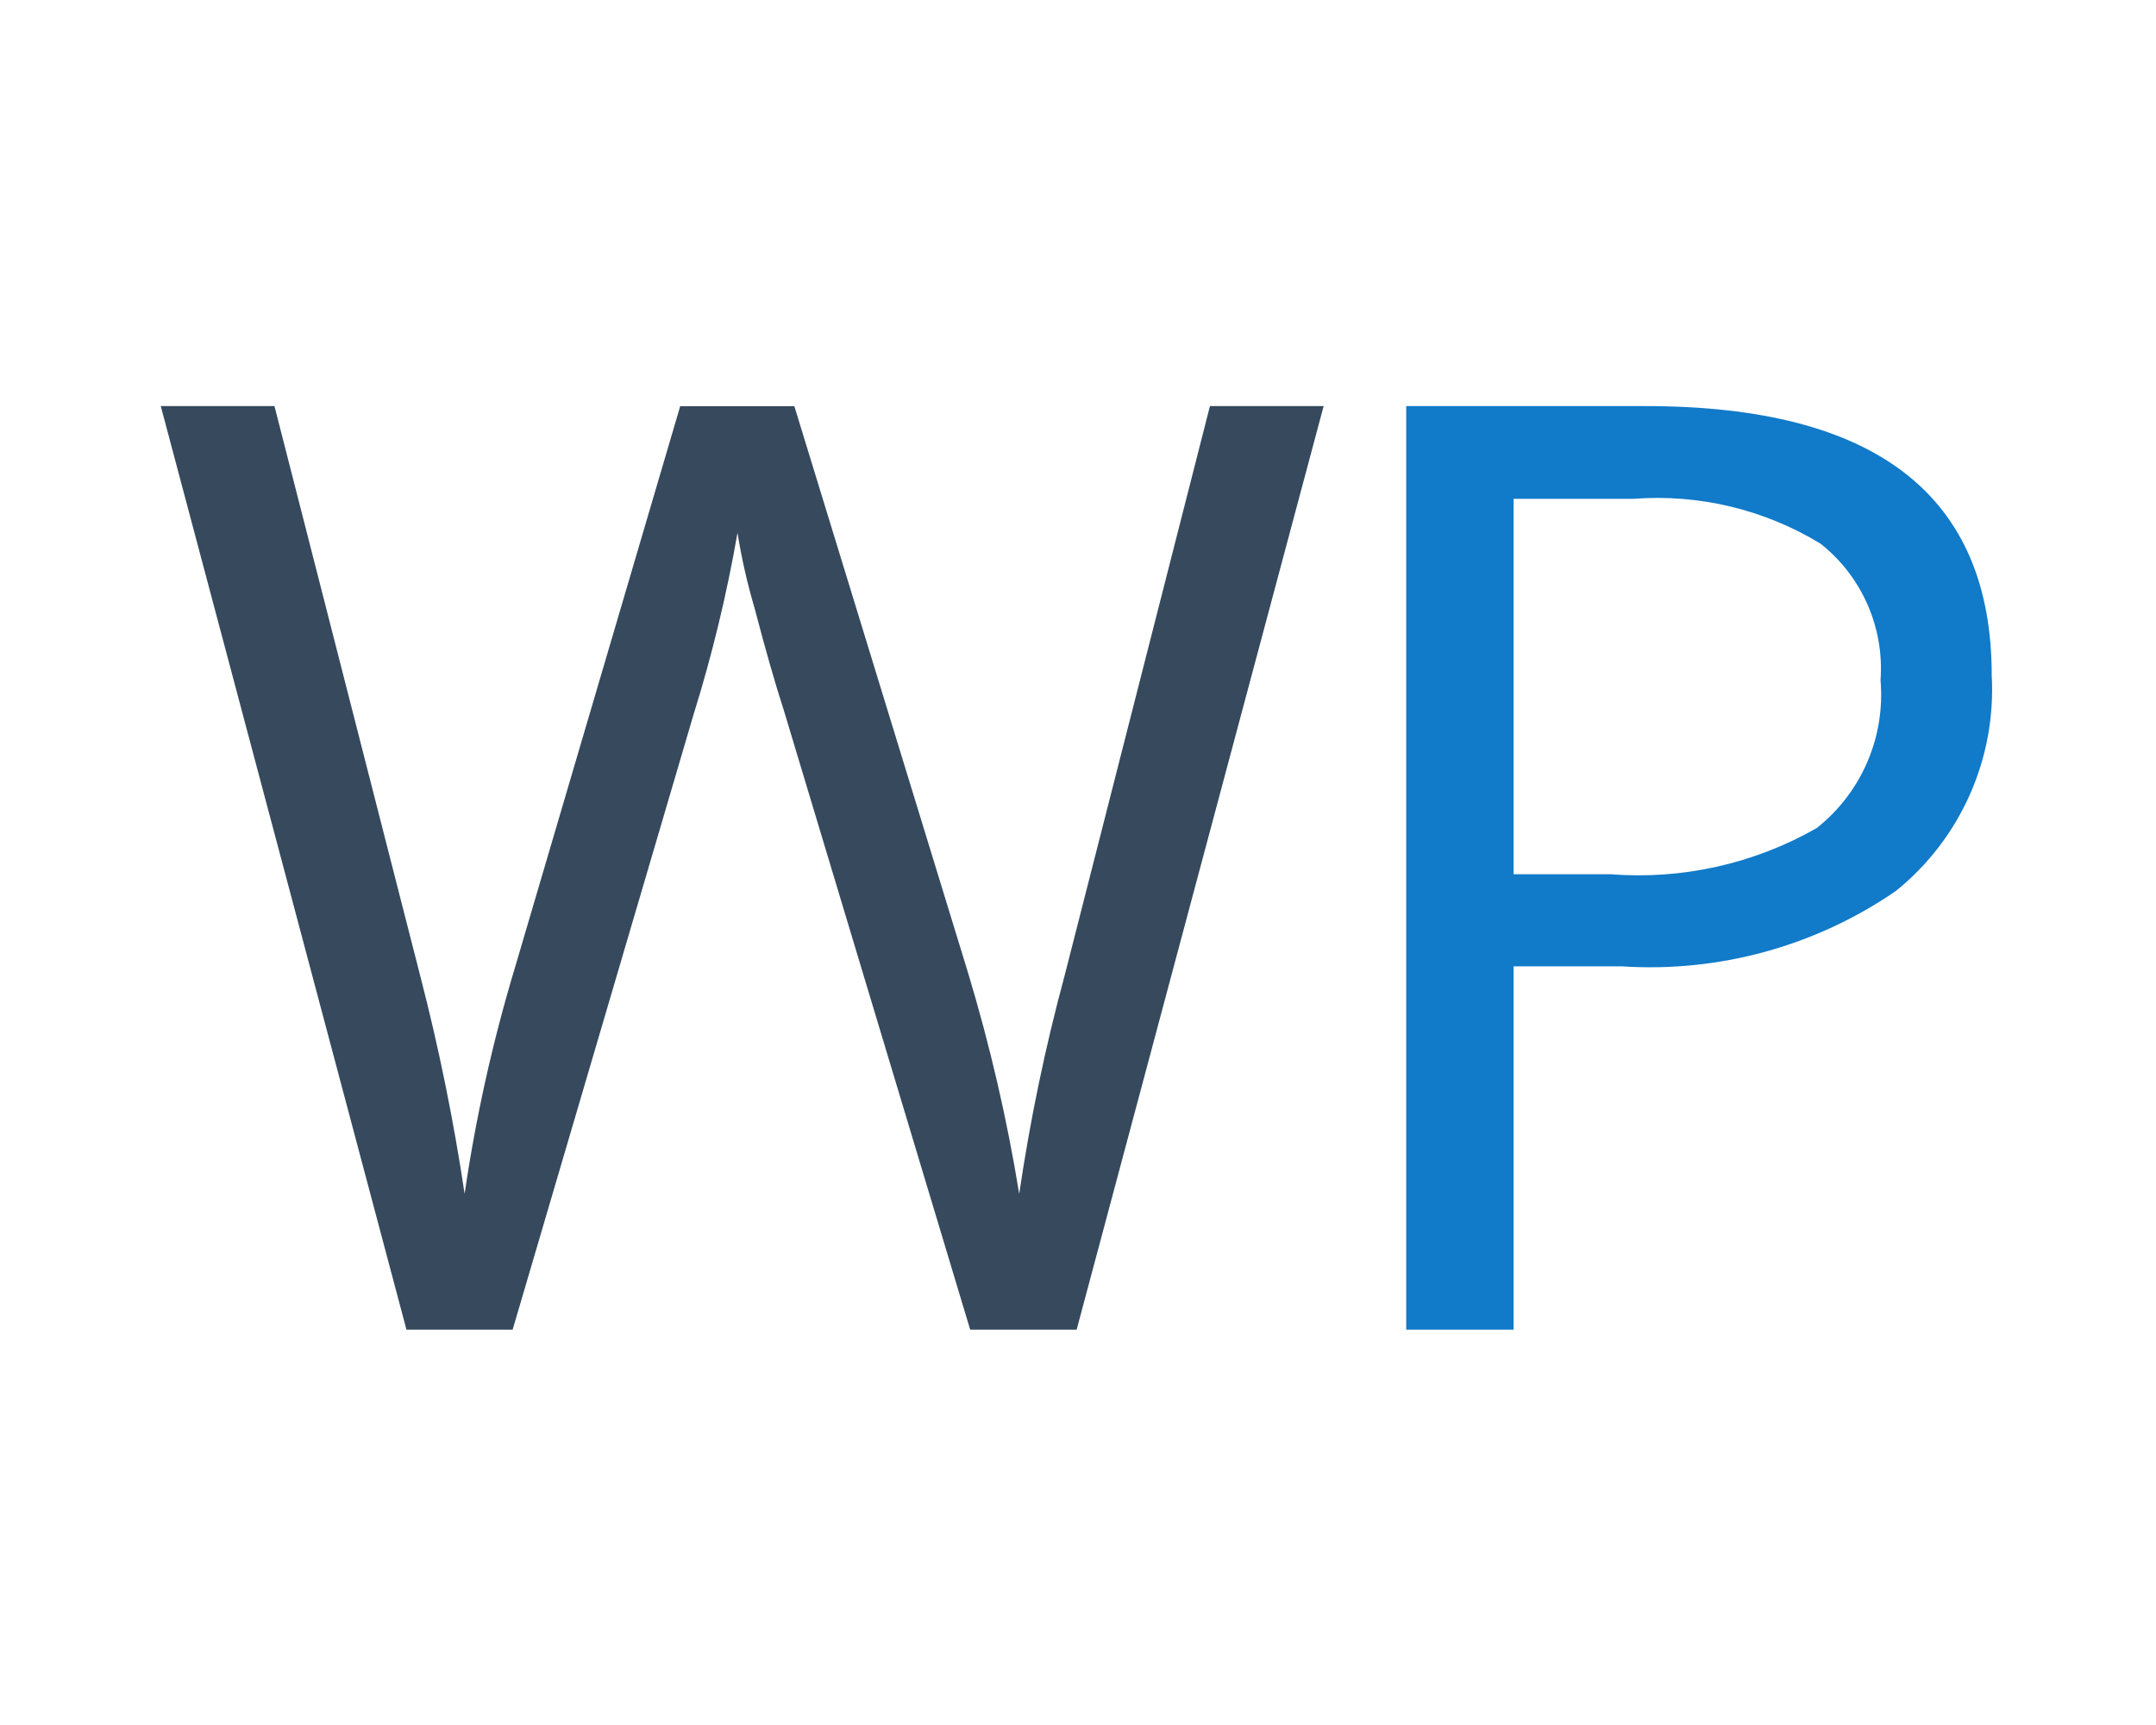
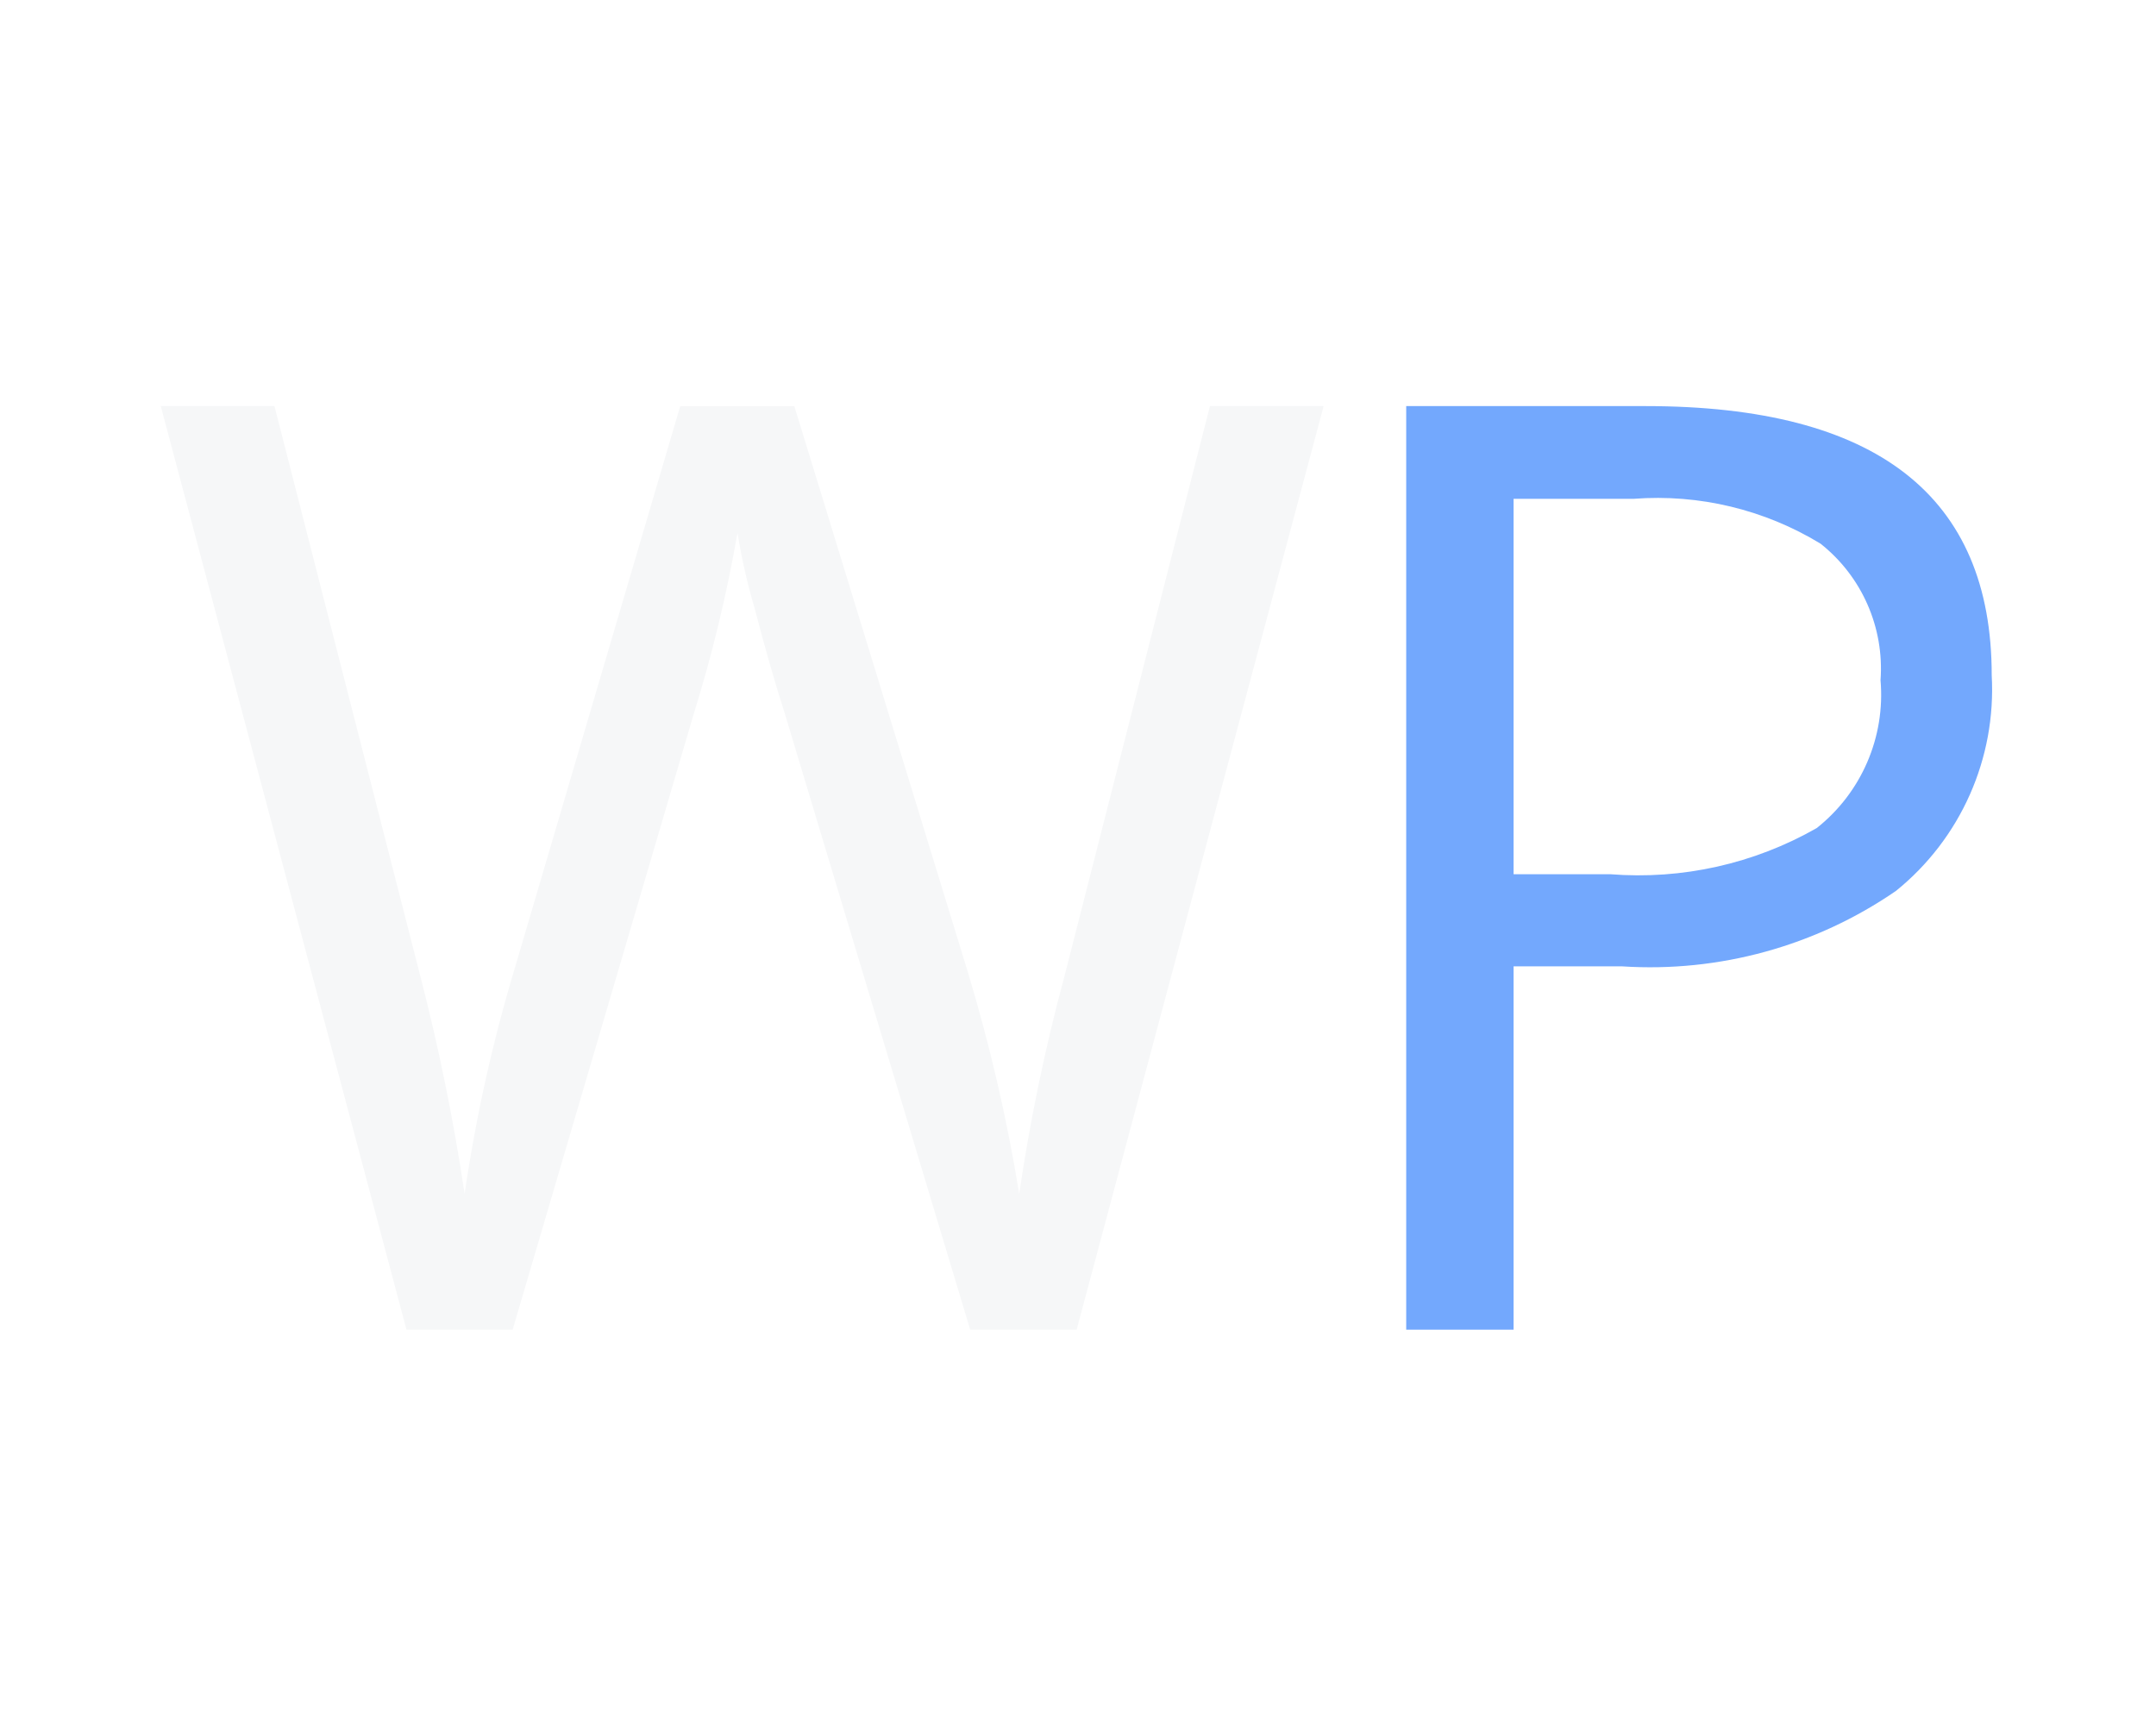
<svg xmlns="http://www.w3.org/2000/svg" width="30" height="24" viewBox="0 0 30 24">
  <g transform="translate(-571 -61.5)">
-     <rect width="30" height="24" transform="translate(571 61.5)" fill="#f0f0f0" opacity="0" />
-     <path d="M9.914-9.105a3.6,3.6,0,0,1-1.332,3,6.032,6.032,0,0,1-3.81,1.05H3.261V0H1.767V-12.85H5.1Q9.914-12.85,9.914-9.105ZM3.261-6.337H4.605a5,5,0,0,0,2.874-.642,2.365,2.365,0,0,0,.888-2.057,2.217,2.217,0,0,0-.835-1.9,4.362,4.362,0,0,0-2.6-.624H3.261Z" transform="translate(588.8 80)" fill="#117ac9" />
-     <path d="M12.981,0H11.5L8.912-8.6q-.185-.571-.413-1.441a8.407,8.407,0,0,1-.237-1.046,20.015,20.015,0,0,1-.615,2.54L5.133,0H3.656L.237-12.85H1.819L3.85-4.913A29.517,29.517,0,0,1,4.465-1.89a21.835,21.835,0,0,1,.7-3.146l2.3-7.813H9.053L11.47-4.966a23.966,23.966,0,0,1,.712,3.076,26.352,26.352,0,0,1,.633-3.041l2.021-7.919h1.582Z" transform="translate(573 80)" fill="#36495d" />
+     <rect width="30" height="24" transform="translate(571 61.5)" fill="#f6f7f8" opacity="0" />
+     <path d="M9.914-9.105a3.6,3.6,0,0,1-1.332,3,6.032,6.032,0,0,1-3.81,1.05H3.261V0H1.767V-12.85H5.1Q9.914-12.85,9.914-9.105ZM3.261-6.337H4.605a5,5,0,0,0,2.874-.642,2.365,2.365,0,0,0,.888-2.057,2.217,2.217,0,0,0-.835-1.9,4.362,4.362,0,0,0-2.6-.624H3.261Z" transform="translate(588.8 80)" fill="#73A8FD" />
+     <path d="M12.981,0H11.5L8.912-8.6q-.185-.571-.413-1.441a8.407,8.407,0,0,1-.237-1.046,20.015,20.015,0,0,1-.615,2.54L5.133,0H3.656L.237-12.85H1.819L3.85-4.913A29.517,29.517,0,0,1,4.465-1.89a21.835,21.835,0,0,1,.7-3.146l2.3-7.813H9.053L11.47-4.966a23.966,23.966,0,0,1,.712,3.076,26.352,26.352,0,0,1,.633-3.041l2.021-7.919h1.582Z" transform="translate(573 80)" fill="#f6f7f8" />
  </g>
</svg>
